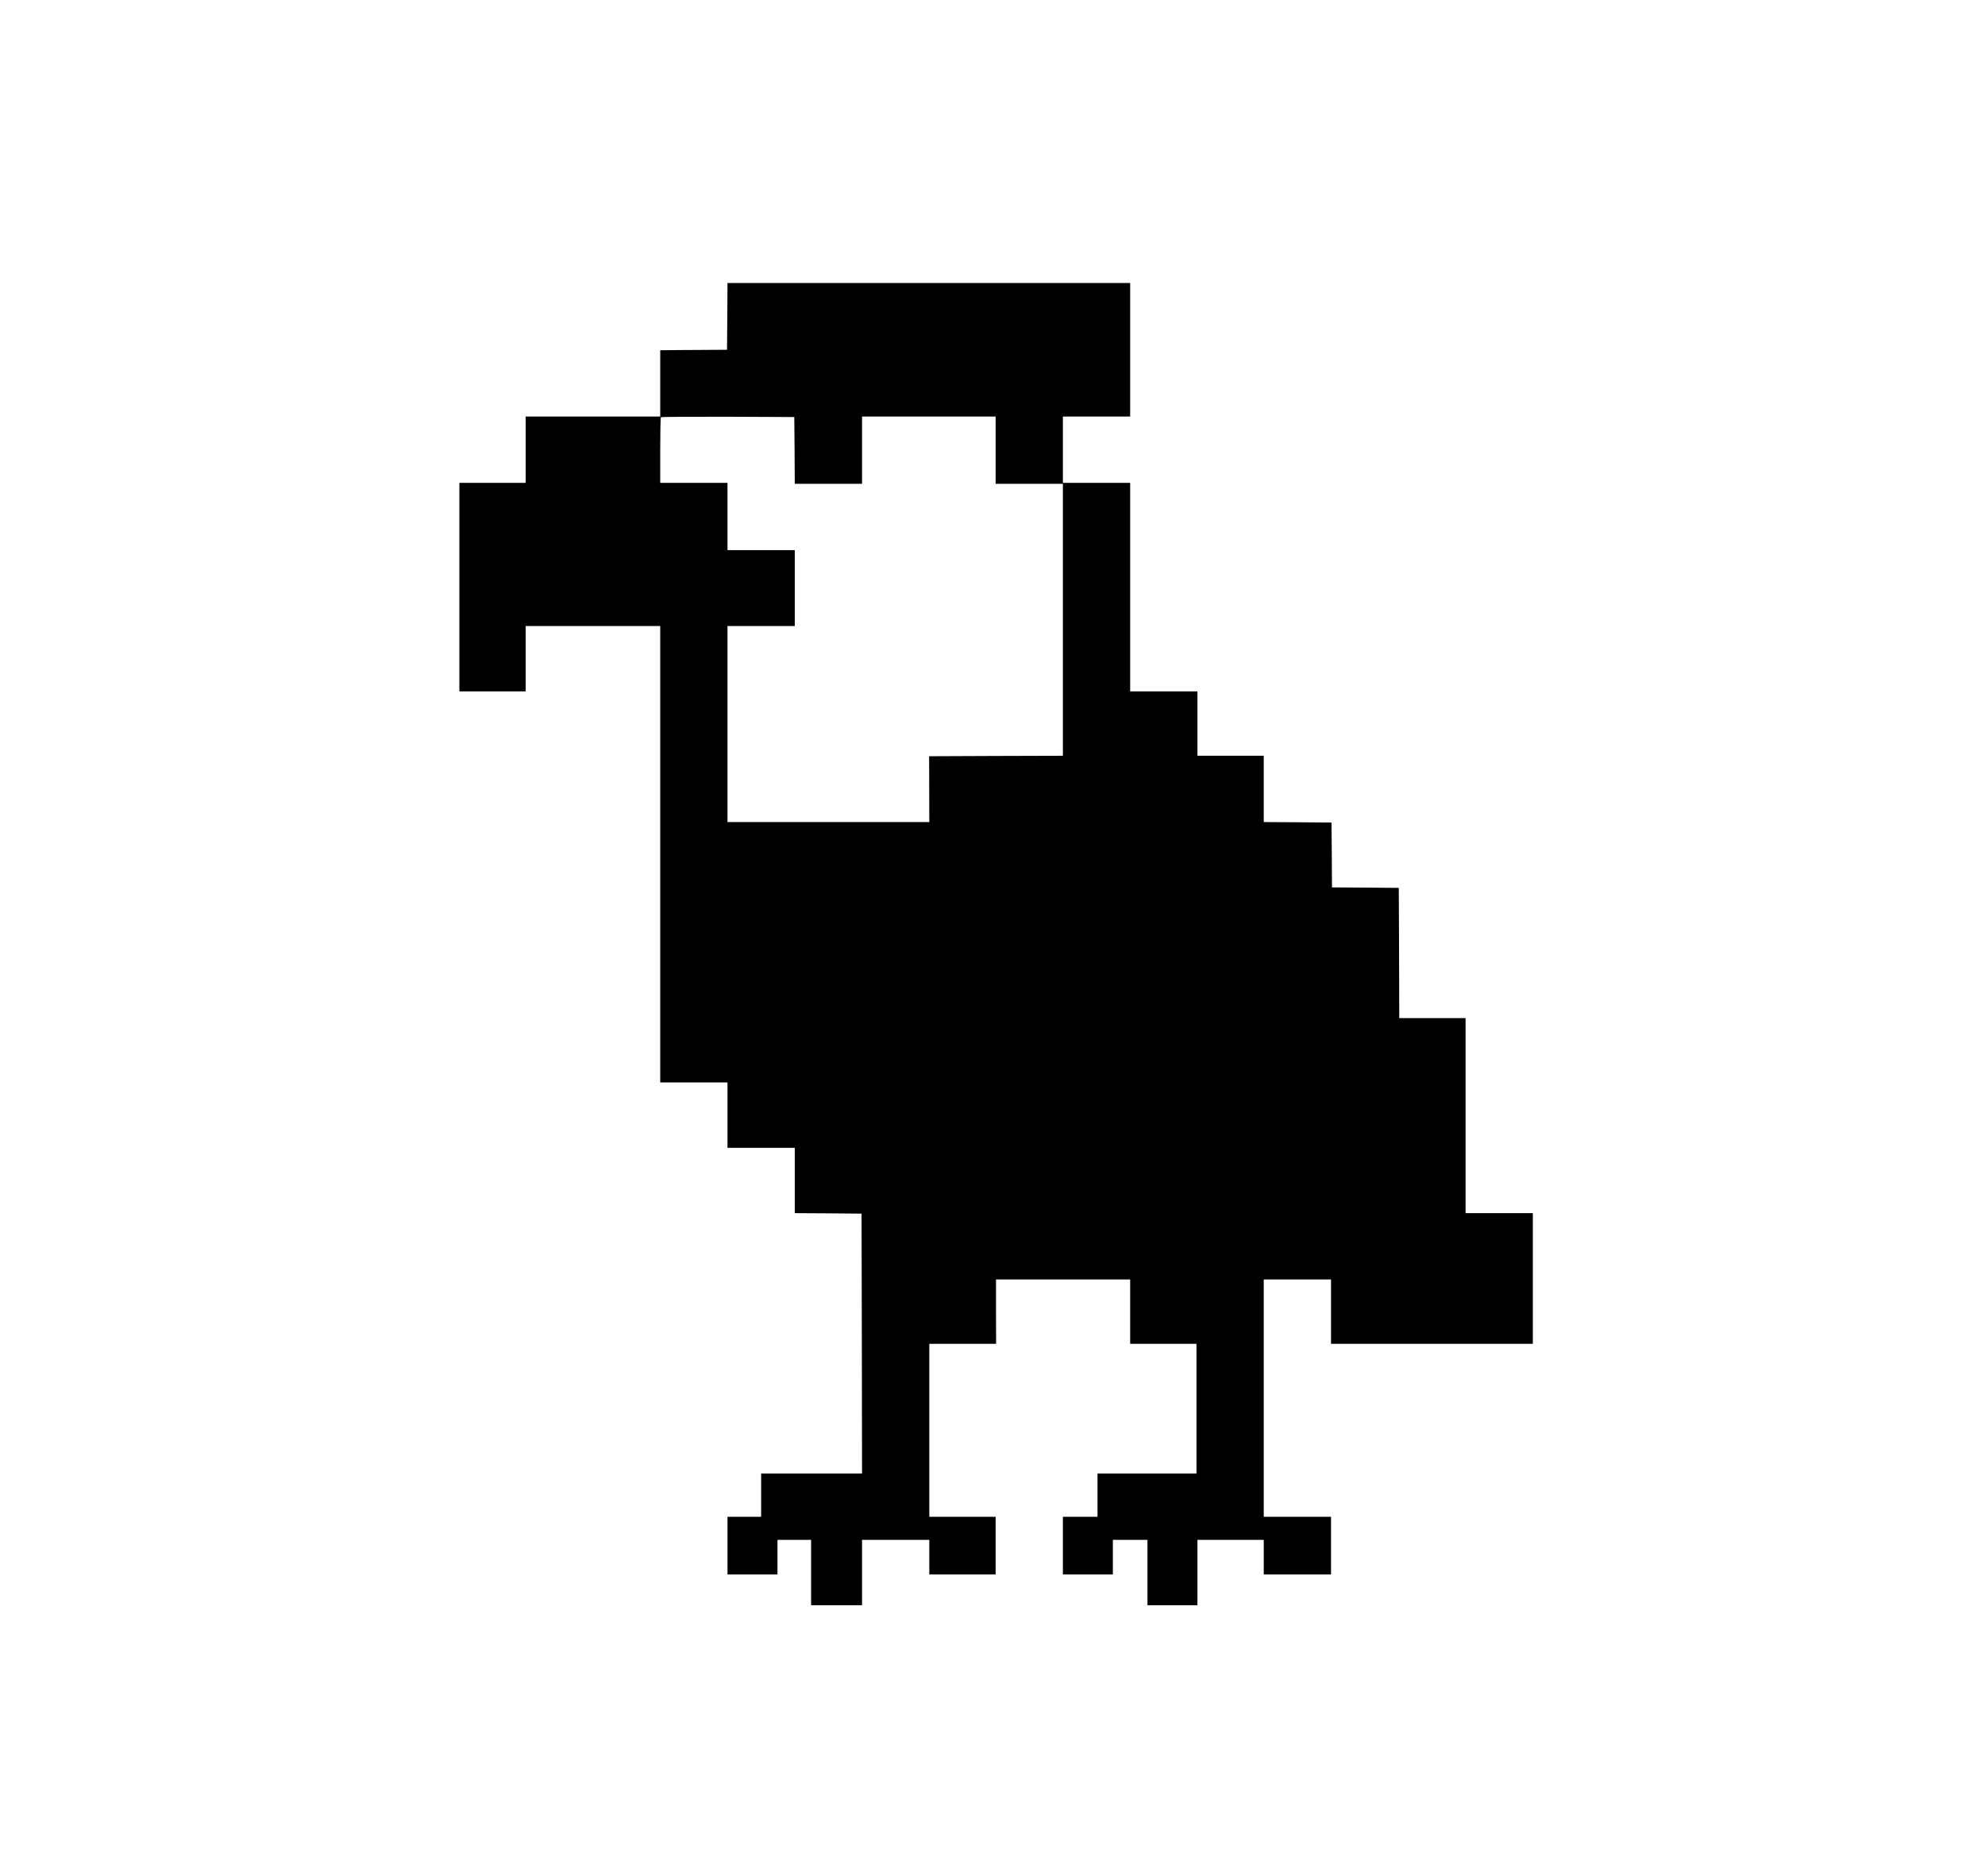
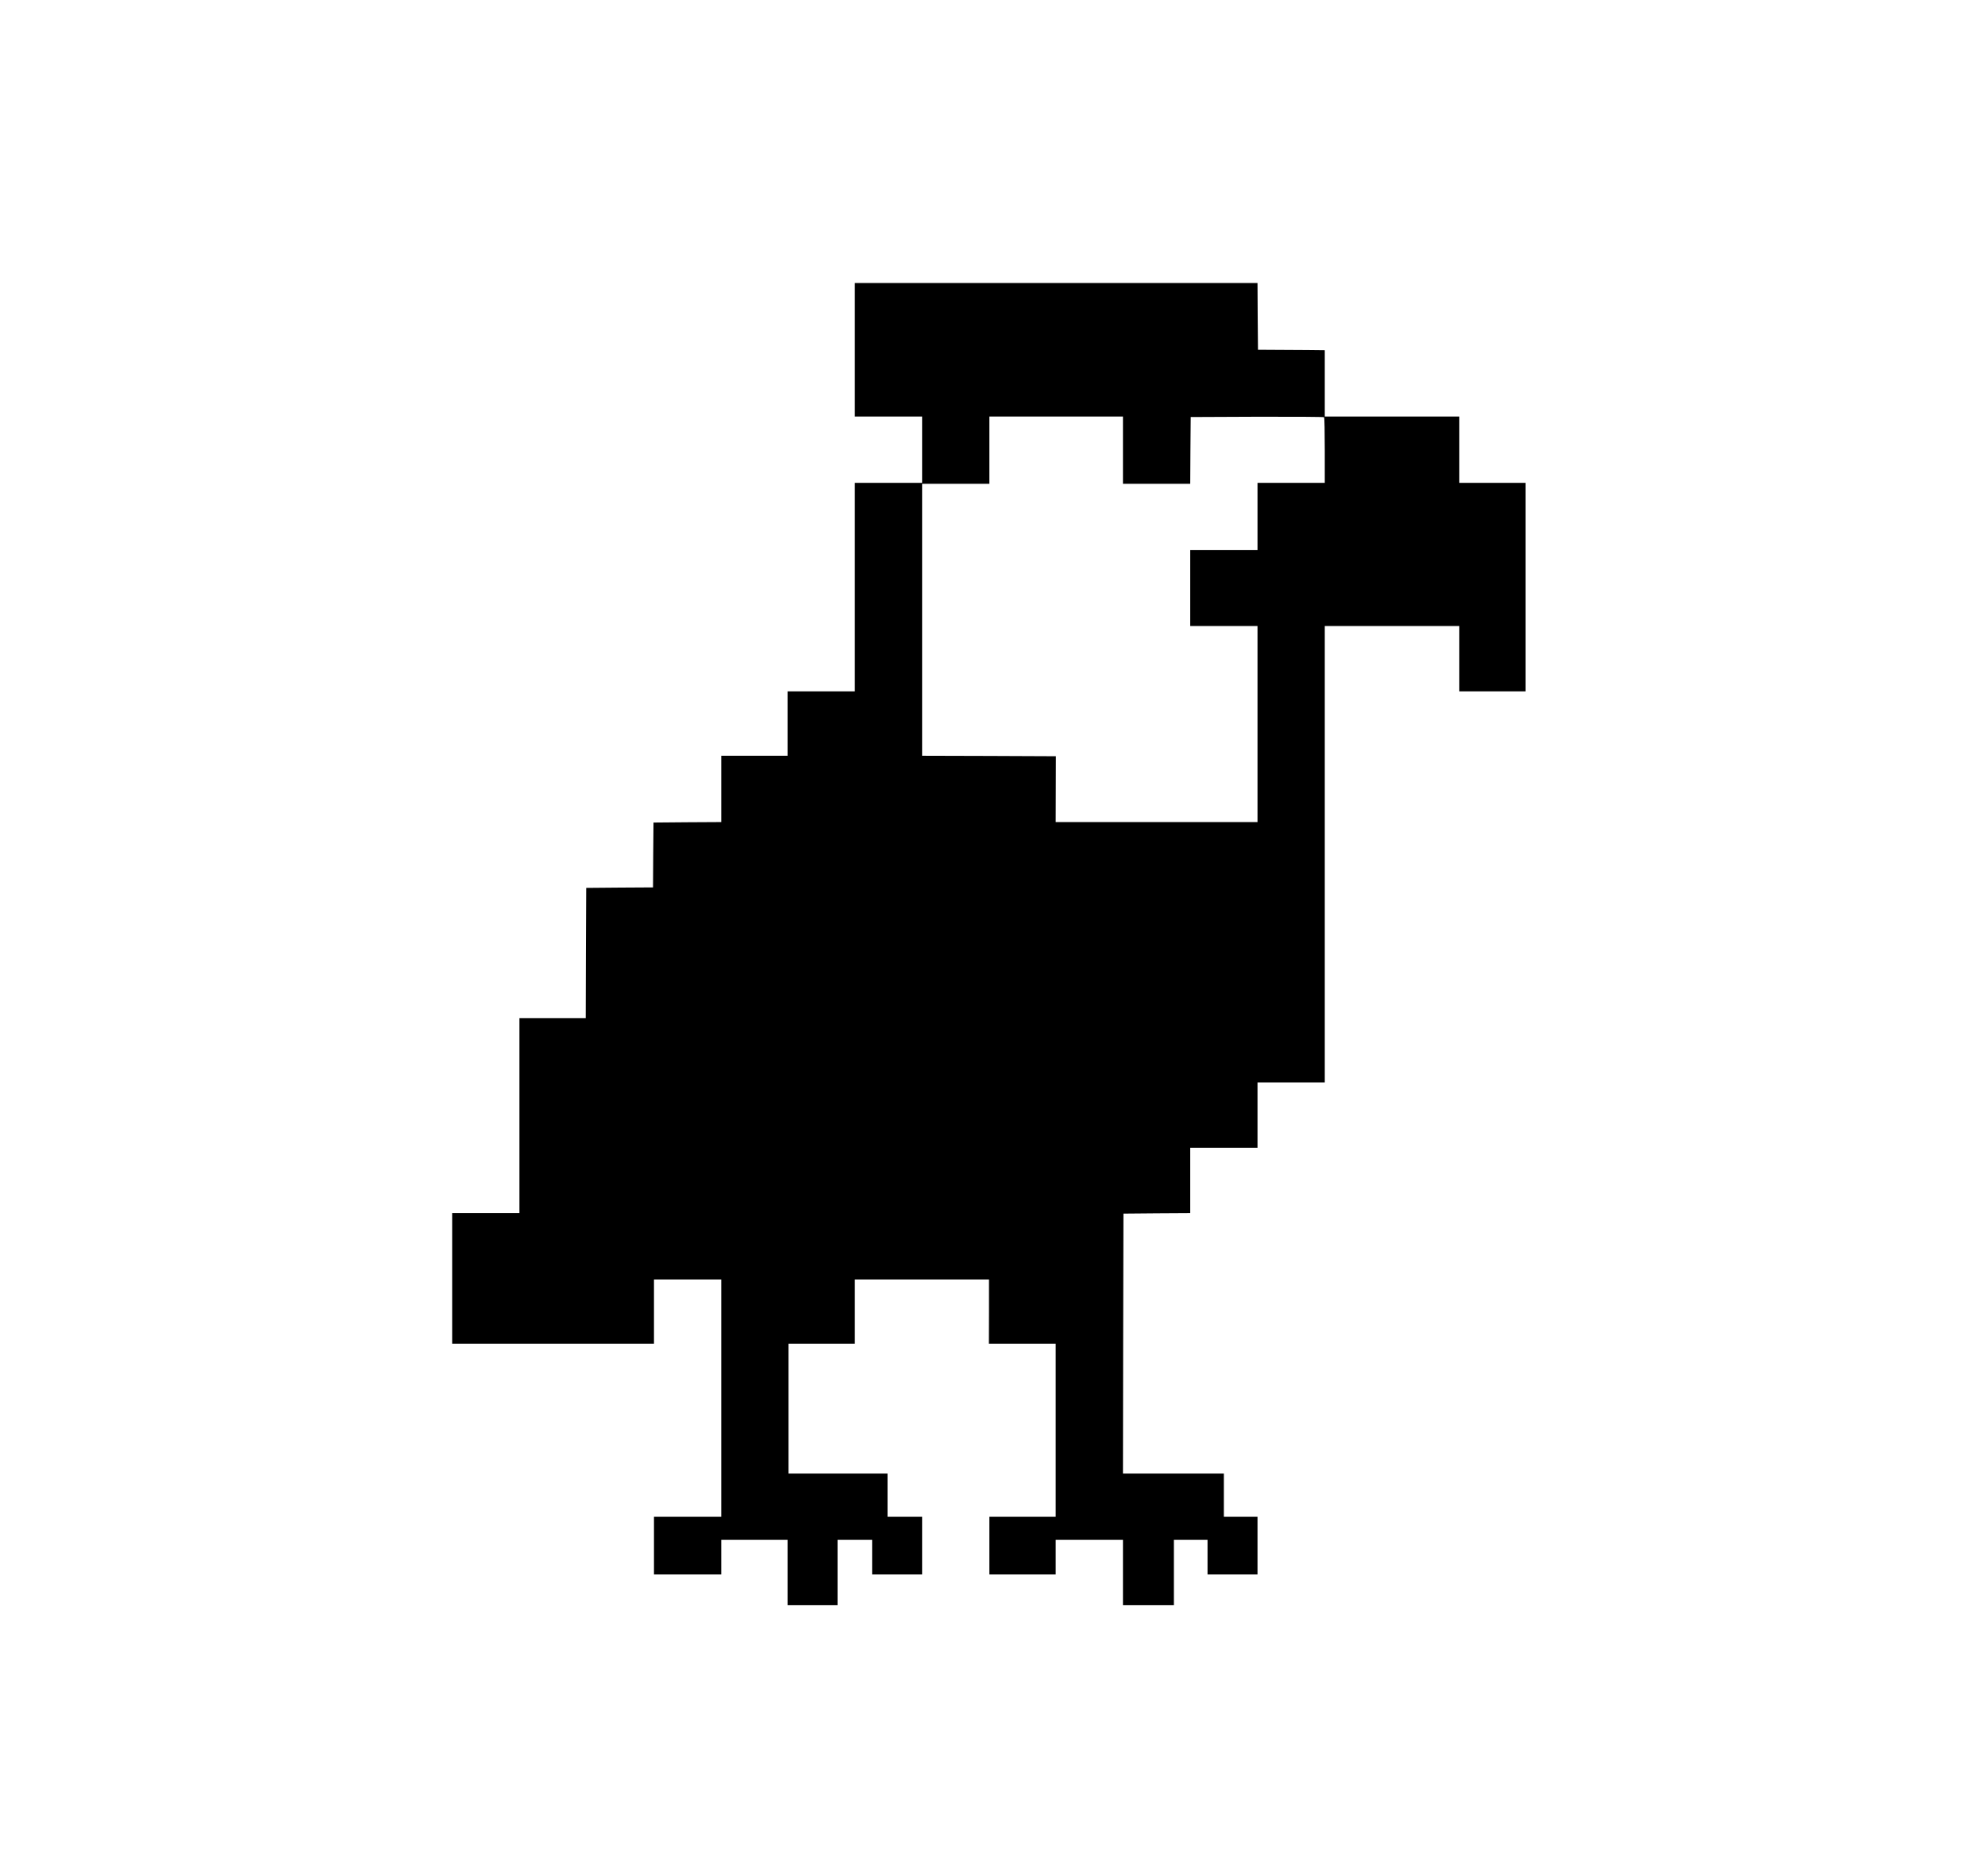
<svg xmlns="http://www.w3.org/2000/svg" width="2754" height="2602" viewBox="0 0 2754 2602" fill="currentColor">
-   <path d="M1009.07 438.933L1008.67 485.333L986.667 485.467C974.534 485.467 953.734 485.733 940.401 485.733L916.001 486V532V578H822.667H729.334V624V670H683.334H637.334V814.667V959.333H683.334H729.334V914V868.667H822.667H916.001V1185.33V1502H962.667H1009.33V1547.33V1592.67H1056H1102.67V1638V1683.33L1149.07 1683.6L1195.33 1684L1195.73 1864.27L1196 2044.67H1126H1056V2074.67V2104.67H1032.67H1009.33V2144.67V2184.67H1044H1078.67V2160.67V2136.67H1102H1125.33V2182V2227.33H1160.67H1196V2182V2136.67H1242.67H1289.33V2160.67V2184.67H1335.33H1381.33V2144.67V2104.67H1335.33H1289.33V1984.67V1864.67H1335.73H1382L1381.87 1820V1775.33H1474.93H1568V1820V1864.67H1614H1660V1954.67V2044.67H1591.33H1522.67V2074.67V2104.67H1498.67H1474.67V2144.67V2184.67H1509.33H1544V2160.67V2136.67H1568H1592V2182V2227.33H1626.67H1661.33V2182V2136.67H1707.33H1753.33V2160.67V2184.67H1800H1846.67V2144.67V2104.67H1800H1753.33V1940V1775.33H1800H1846.67V1820V1864.67H1986.67H2126.67V1774V1683.33H2080H2033.33V1548V1412.67H1987.33H1941.33L1941.07 1322.27L1940.67 1232L1894.4 1231.6L1848 1231.33L1847.73 1186.27L1847.33 1141.33L1800.4 1140.93L1753.33 1140.67V1094.67V1048.67H1707.33H1661.33V1004V959.333H1614.67H1568V814.667V670H1521.33H1474.67V624V578H1521.33H1568V485.333V392.667H1288.67H1009.33L1009.07 438.933ZM1102.4 624.933L1102.67 671.333H1149.33H1196V624.667V578H1288.67H1381.33V624.667V671.333H1428H1474.67V860V1048.67L1381.87 1048.93L1289.07 1049.33L1289.2 1094.93L1289.33 1140.67H1149.33H1009.33V1004.67V868.667H1056H1102.67V816V763.333H1056H1009.33V716.667V670H962.667H916.001V624.933C916.001 600.133 916.401 579.333 916.934 578.933C917.334 578.4 959.201 578.133 1009.87 578.267L1102 578.667L1102.4 624.933Z" fill="currentColor" />
+   <g data-mirrored="1" transform="matrix(-1 0 0 1 2754 0)">
+     <path d="M1009.07 438.933L1008.67 485.333L986.667 485.467C974.534 485.467 953.734 485.733 940.401 485.733L916.001 486V532V578H822.667H729.334V624V670H683.334H637.334V814.667V959.333H683.334H729.334V914V868.667H822.667H916.001V1185.33V1502H962.667H1009.33V1547.33V1592.67H1056H1102.67V1638V1683.33L1149.07 1683.6L1195.33 1684L1195.73 1864.27L1196 2044.67H1126H1056V2074.67V2104.67H1032.67H1009.33V2144.67V2184.67H1044H1078.67V2160.67V2136.67H1102H1125.33V2182V2227.33H1160.67H1196V2182V2136.67H1242.67H1289.33V2160.67V2184.67H1335.33H1381.33V2144.67V2104.67H1335.33H1289.33V1984.67V1864.67H1335.73H1382L1381.87 1820V1775.33H1474.93H1568V1820V1864.67H1614H1660V1954.67V2044.67H1591.33H1522.67V2074.67V2104.67H1498.67H1474.67V2144.67V2184.67H1509.33H1544V2160.67V2136.67H1568H1592V2182V2227.33H1626.67H1661.33V2182V2136.67H1707.33H1753.33V2160.67V2184.67H1800H1846.67V2144.67V2104.67H1800H1753.33V1940V1775.33H1800H1846.67V1820V1864.67H1986.67H2126.67V1774V1683.33H2080H2033.33V1548V1412.67H1987.33H1941.33L1941.07 1322.27L1940.67 1232L1894.4 1231.6L1848 1231.33L1847.73 1186.27L1847.33 1141.33L1800.4 1140.93L1753.33 1140.67V1094.67V1048.67H1707.33H1661.33V1004V959.333H1614.67H1568V814.667V670H1521.33H1474.67V624V578H1521.33H1568V485.333V392.667H1288.67H1009.33L1009.07 438.933ZM1102.4 624.933L1102.67 671.333H1149.33H1196V624.667V578H1288.67H1381.33V624.667V671.333H1428H1474.67V860V1048.67L1381.87 1048.93L1289.07 1049.33L1289.2 1094.93L1289.33 1140.67H1149.33H1009.33V1004.67V868.667H1056H1102.67V816V763.333H1056H1009.33V716.667V670H962.667H916.001V624.933C916.001 600.133 916.401 579.333 916.934 578.933C917.334 578.4 959.201 578.133 1009.87 578.267L1102 578.667L1102.4 624.933Z" fill="currentColor" />
+   </g>
</svg>
